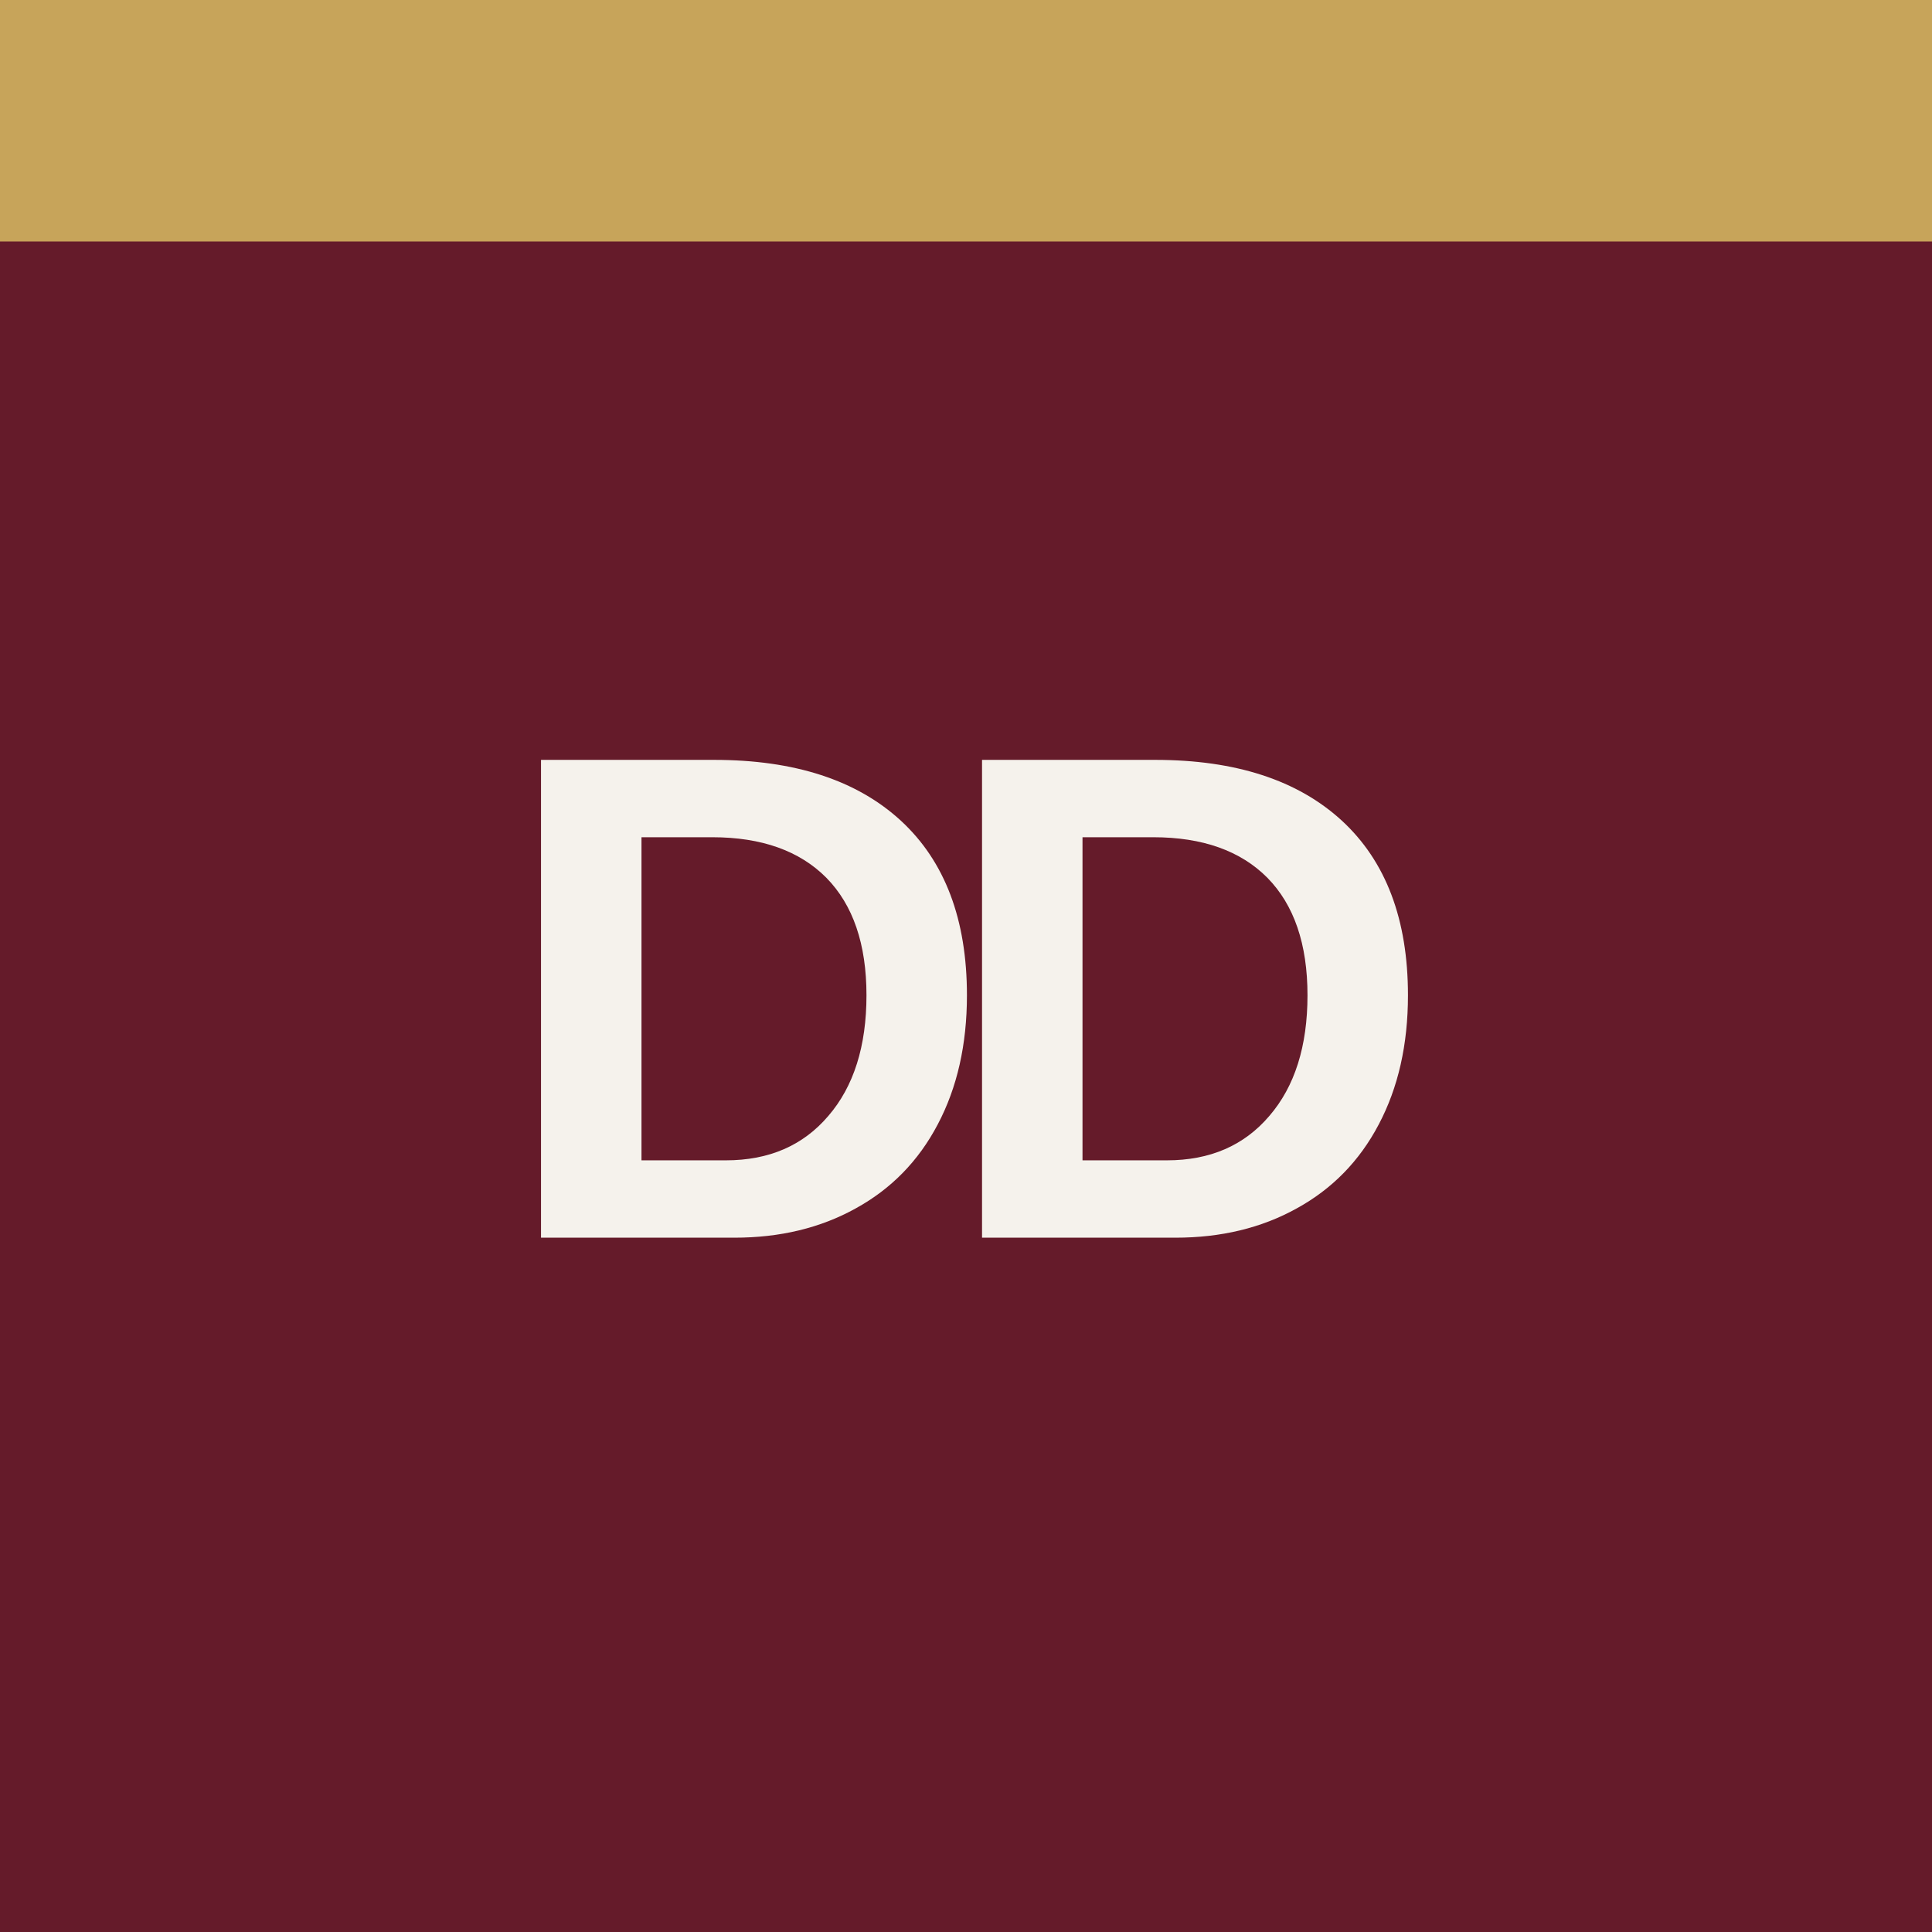
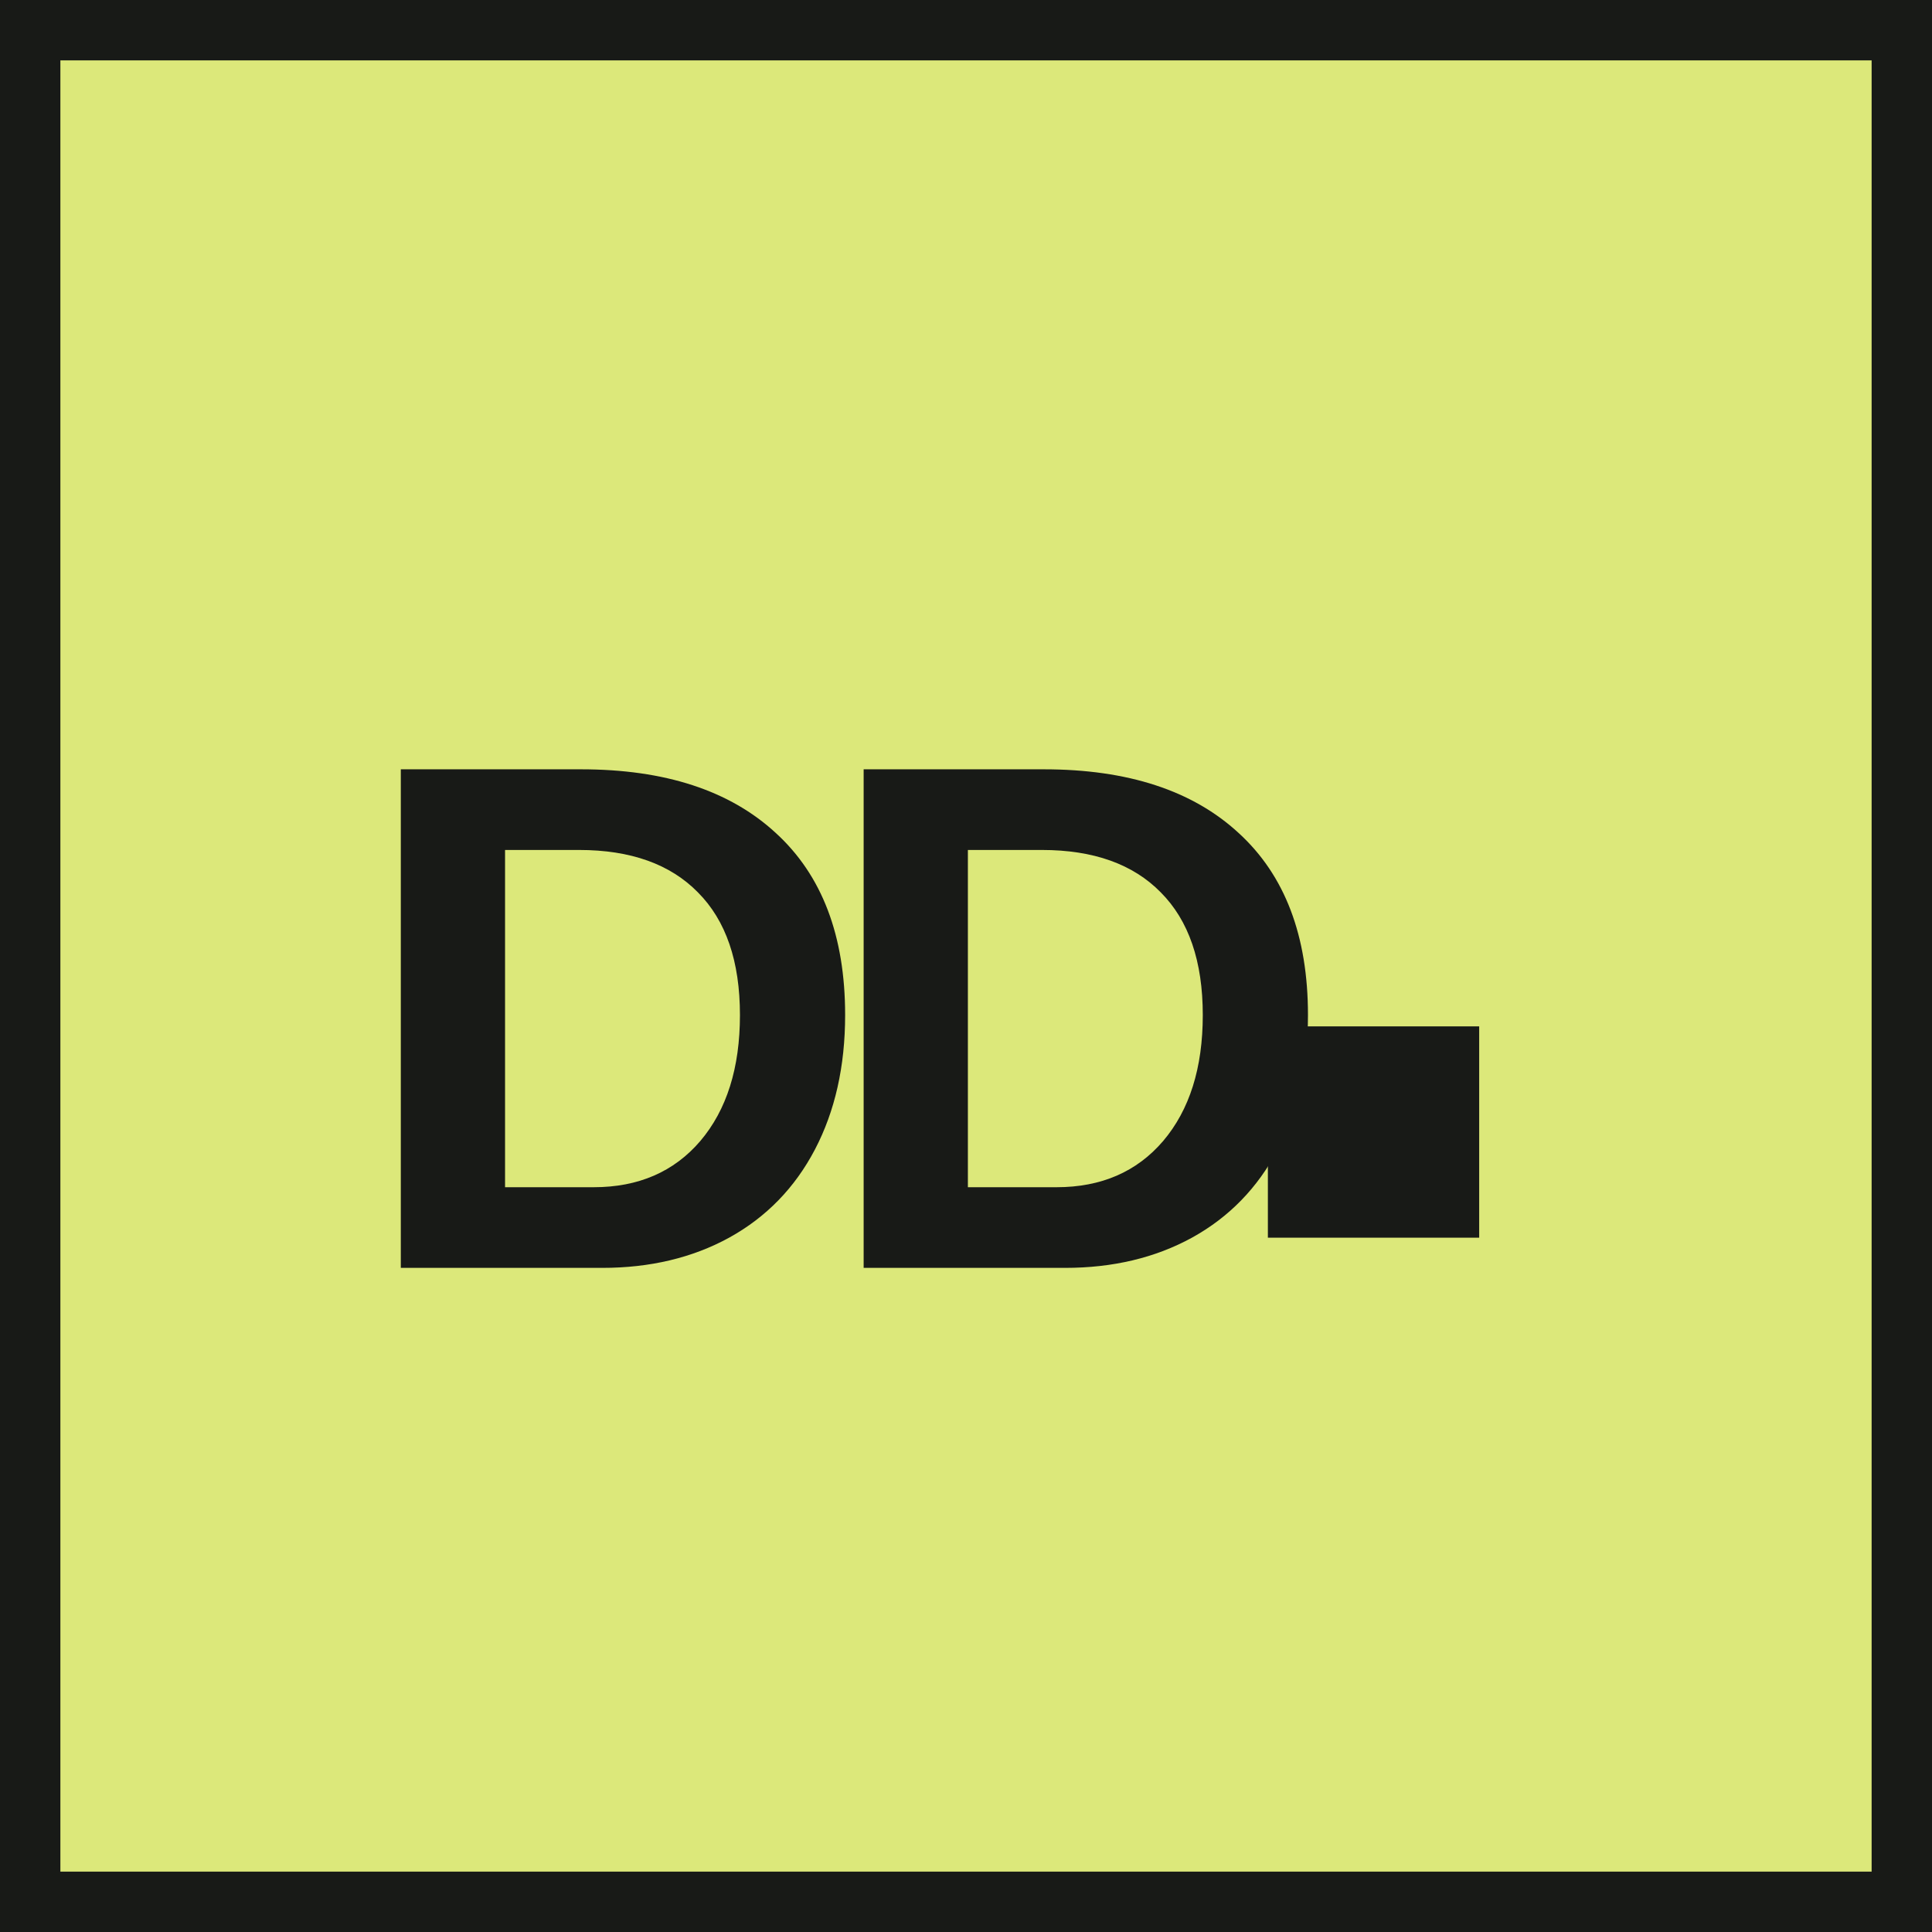
<svg xmlns="http://www.w3.org/2000/svg" viewBox="0 0 64 64">
-   <rect width="64" height="64" fill="#651b2a" />
-   <path d="M0 0h64v8H0z" fill="#c7a45a" />
-   <text x="32" y="41" fill="#f5f2ec" font-family="Arial, sans-serif" font-size="23" font-weight="700" letter-spacing="-2" text-anchor="middle">DD</text>
+   <rect width="64" height="64" fill="#dce87a" />
+   <rect x="1" y="1" width="62" height="62" fill="none" stroke="#181a17" stroke-width="2" />
+   <text x="28" y="42" fill="#181a17" font-family="'Hanken Grotesk', Arial, sans-serif" font-size="24" font-weight="900" letter-spacing="-2" text-anchor="middle">DD</text>
+   <rect x="42" y="34" width="7" height="7" fill="#181a17" />
</svg>
